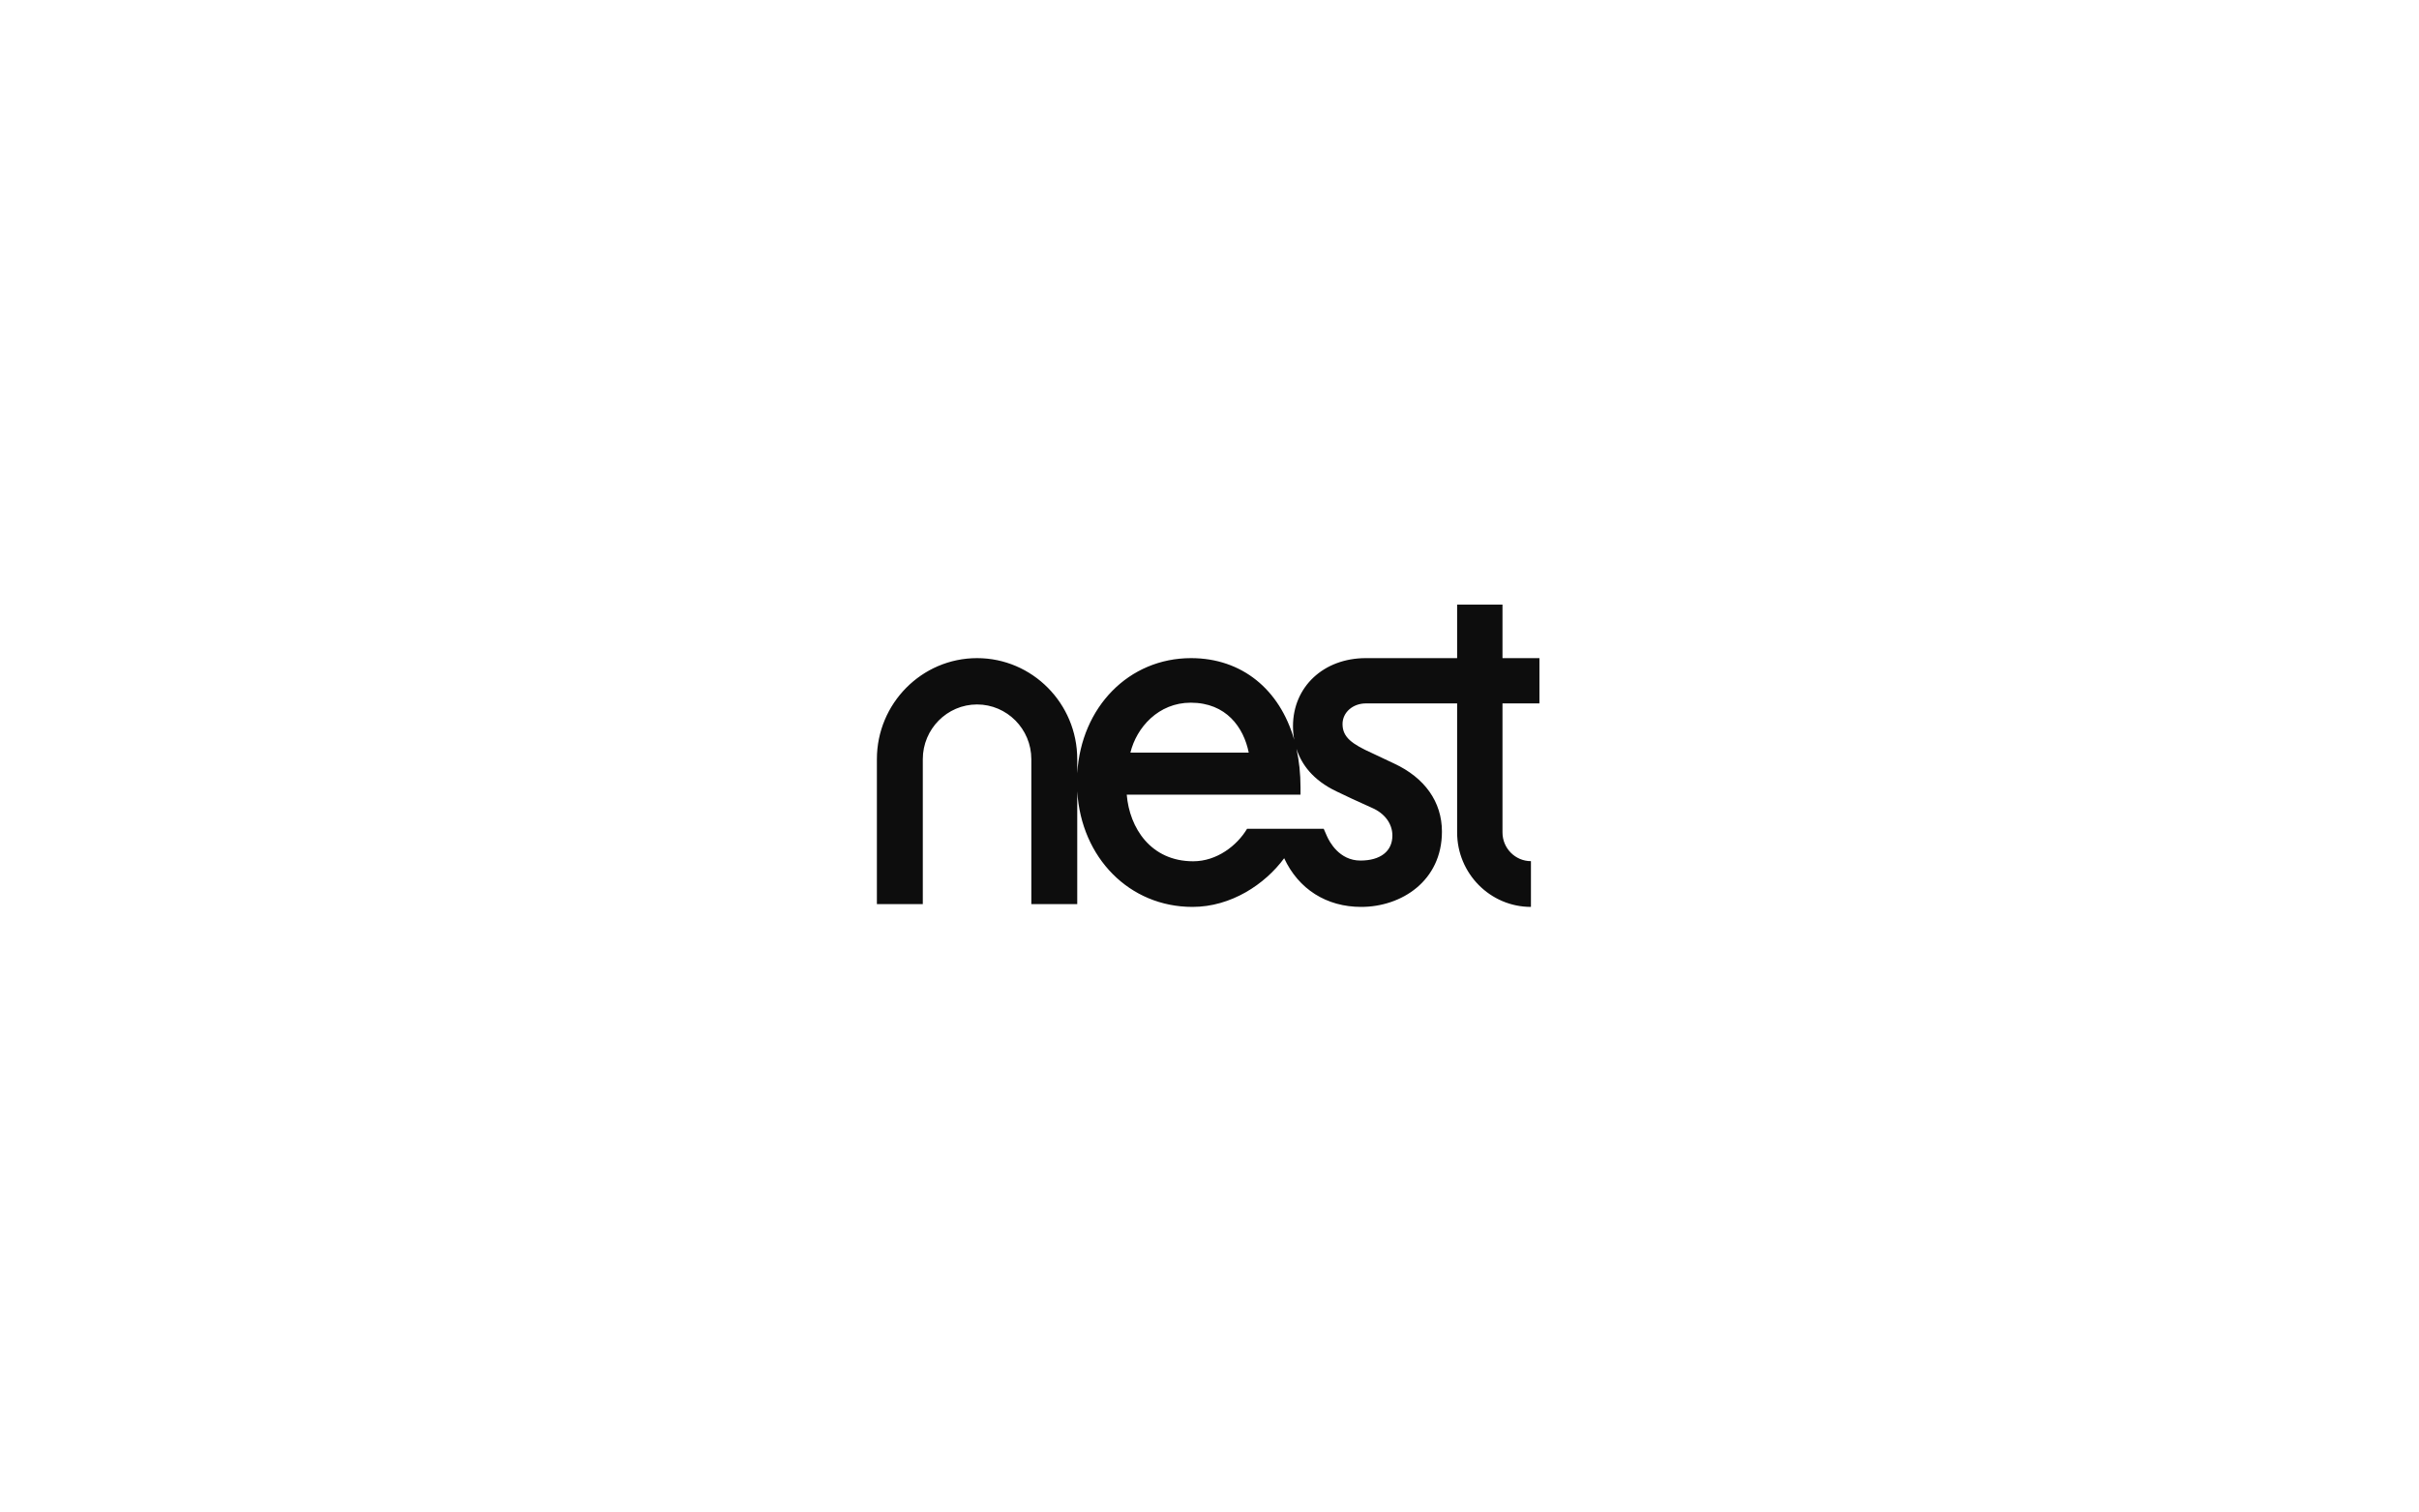
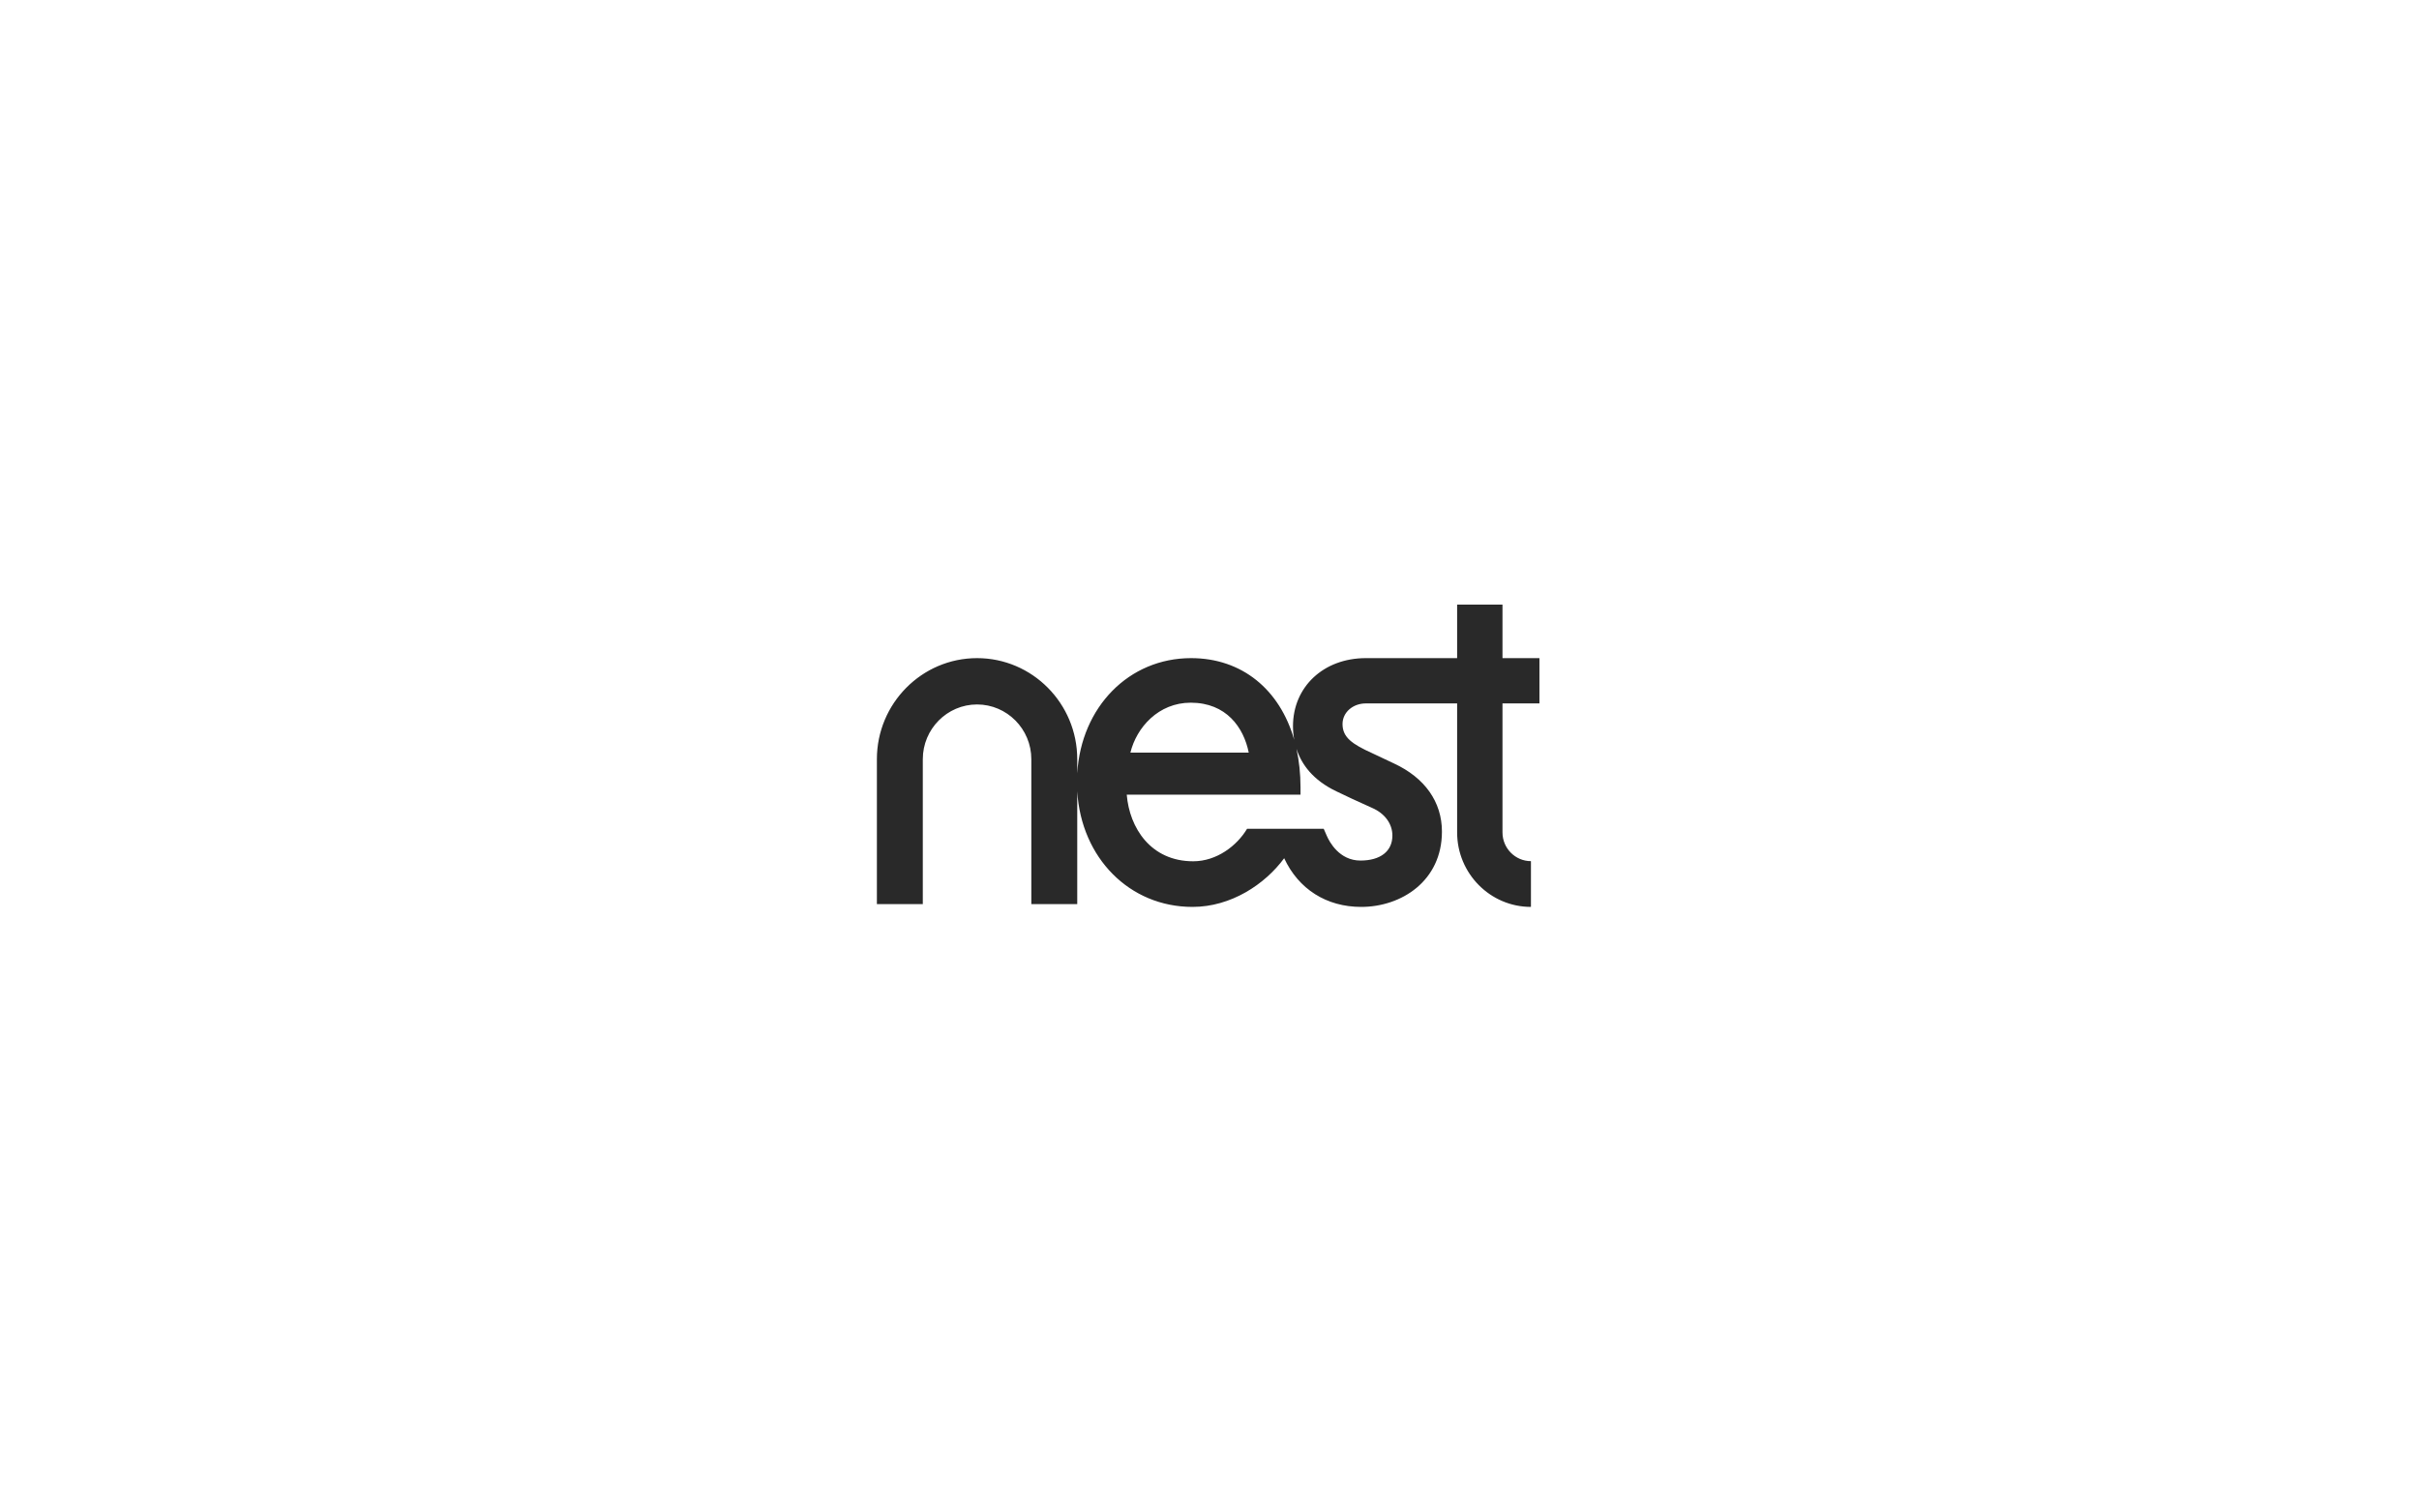
<svg xmlns="http://www.w3.org/2000/svg" width="160" height="100" viewBox="0 0 160 100" fill="none">
-   <path d="M90.748 53.446C91.592 53.811 92.097 54.497 92.097 55.279C92.097 56.316 91.308 56.933 89.984 56.933C88.58 56.933 87.928 55.685 87.761 55.303L87.555 54.831H84.926L84.922 54.829H82.486C81.82 55.949 80.48 56.981 78.922 56.981C76.109 56.981 74.706 54.764 74.526 52.574H86.02V52.094C86.02 51.187 85.927 50.332 85.752 49.539C86.081 50.557 86.831 51.612 88.403 52.359C88.978 52.636 89.845 53.048 90.748 53.446ZM78.758 46.489C81.11 46.489 82.262 48.126 82.596 49.794H74.767C75.175 48.123 76.627 46.489 78.758 46.489ZM101.823 46.537V43.541H99.379V40H96.379V43.541H90.337C87.547 43.542 85.522 45.436 85.522 48.046C85.522 48.346 85.549 48.646 85.602 48.942C84.651 45.617 82.145 43.541 78.78 43.541C74.663 43.541 71.515 46.776 71.252 51.159V50.227C71.252 46.54 68.279 43.541 64.626 43.541C60.973 43.541 58 46.54 58 50.227V59.813H61.037V50.227C61.037 48.231 62.646 46.606 64.626 46.606C66.605 46.606 68.215 48.231 68.215 50.227V59.813H71.252V52.355C71.517 56.754 74.705 60 78.875 60C81.421 60 83.666 58.508 84.939 56.779C85.888 58.826 87.742 60 90.032 60C92.687 60 95.374 58.289 95.374 55.016C95.374 53.058 94.247 51.458 92.2 50.509C91.975 50.404 91.749 50.298 91.525 50.19L91.498 50.177C91.257 50.062 91.016 49.948 90.774 49.836C89.436 49.23 88.799 48.786 88.799 47.901C88.799 47.123 89.489 46.537 90.341 46.537H96.379V55.073C96.379 57.791 98.57 60 101.261 60V56.972C100.224 56.972 99.379 56.12 99.379 55.073V46.537C100.58 46.538 101.504 46.537 101.823 46.537Z" fill="#0D0D0D" />
+   <path d="M90.748 53.446C91.592 53.811 92.097 54.497 92.097 55.279C92.097 56.316 91.308 56.933 89.984 56.933C88.58 56.933 87.928 55.685 87.761 55.303L87.555 54.831H84.926L84.922 54.829H82.486C81.82 55.949 80.48 56.981 78.922 56.981C76.109 56.981 74.706 54.764 74.526 52.574H86.02V52.094C86.02 51.187 85.927 50.332 85.752 49.539C86.081 50.557 86.831 51.612 88.403 52.359C88.978 52.636 89.845 53.048 90.748 53.446ZM78.758 46.489C81.11 46.489 82.262 48.126 82.596 49.794H74.767C75.175 48.123 76.627 46.489 78.758 46.489ZM101.823 46.537V43.541H99.379V40H96.379V43.541H90.337C87.547 43.542 85.522 45.436 85.522 48.046C85.522 48.346 85.549 48.646 85.602 48.942C84.651 45.617 82.145 43.541 78.78 43.541C74.663 43.541 71.515 46.776 71.252 51.159V50.227C71.252 46.54 68.279 43.541 64.626 43.541C60.973 43.541 58 46.54 58 50.227V59.813H61.037V50.227C61.037 48.231 62.646 46.606 64.626 46.606C66.605 46.606 68.215 48.231 68.215 50.227V59.813H71.252V52.355C71.517 56.754 74.705 60 78.875 60C81.421 60 83.666 58.508 84.939 56.779C85.888 58.826 87.742 60 90.032 60C92.687 60 95.374 58.289 95.374 55.016C95.374 53.058 94.247 51.458 92.2 50.509C91.975 50.404 91.749 50.298 91.525 50.19L91.498 50.177C91.257 50.062 91.016 49.948 90.774 49.836C89.436 49.23 88.799 48.786 88.799 47.901C88.799 47.123 89.489 46.537 90.341 46.537H96.379V55.073C96.379 57.791 98.57 60 101.261 60V56.972C100.224 56.972 99.379 56.12 99.379 55.073V46.537C100.58 46.538 101.504 46.537 101.823 46.537Z" fill="#292929" />
</svg>
